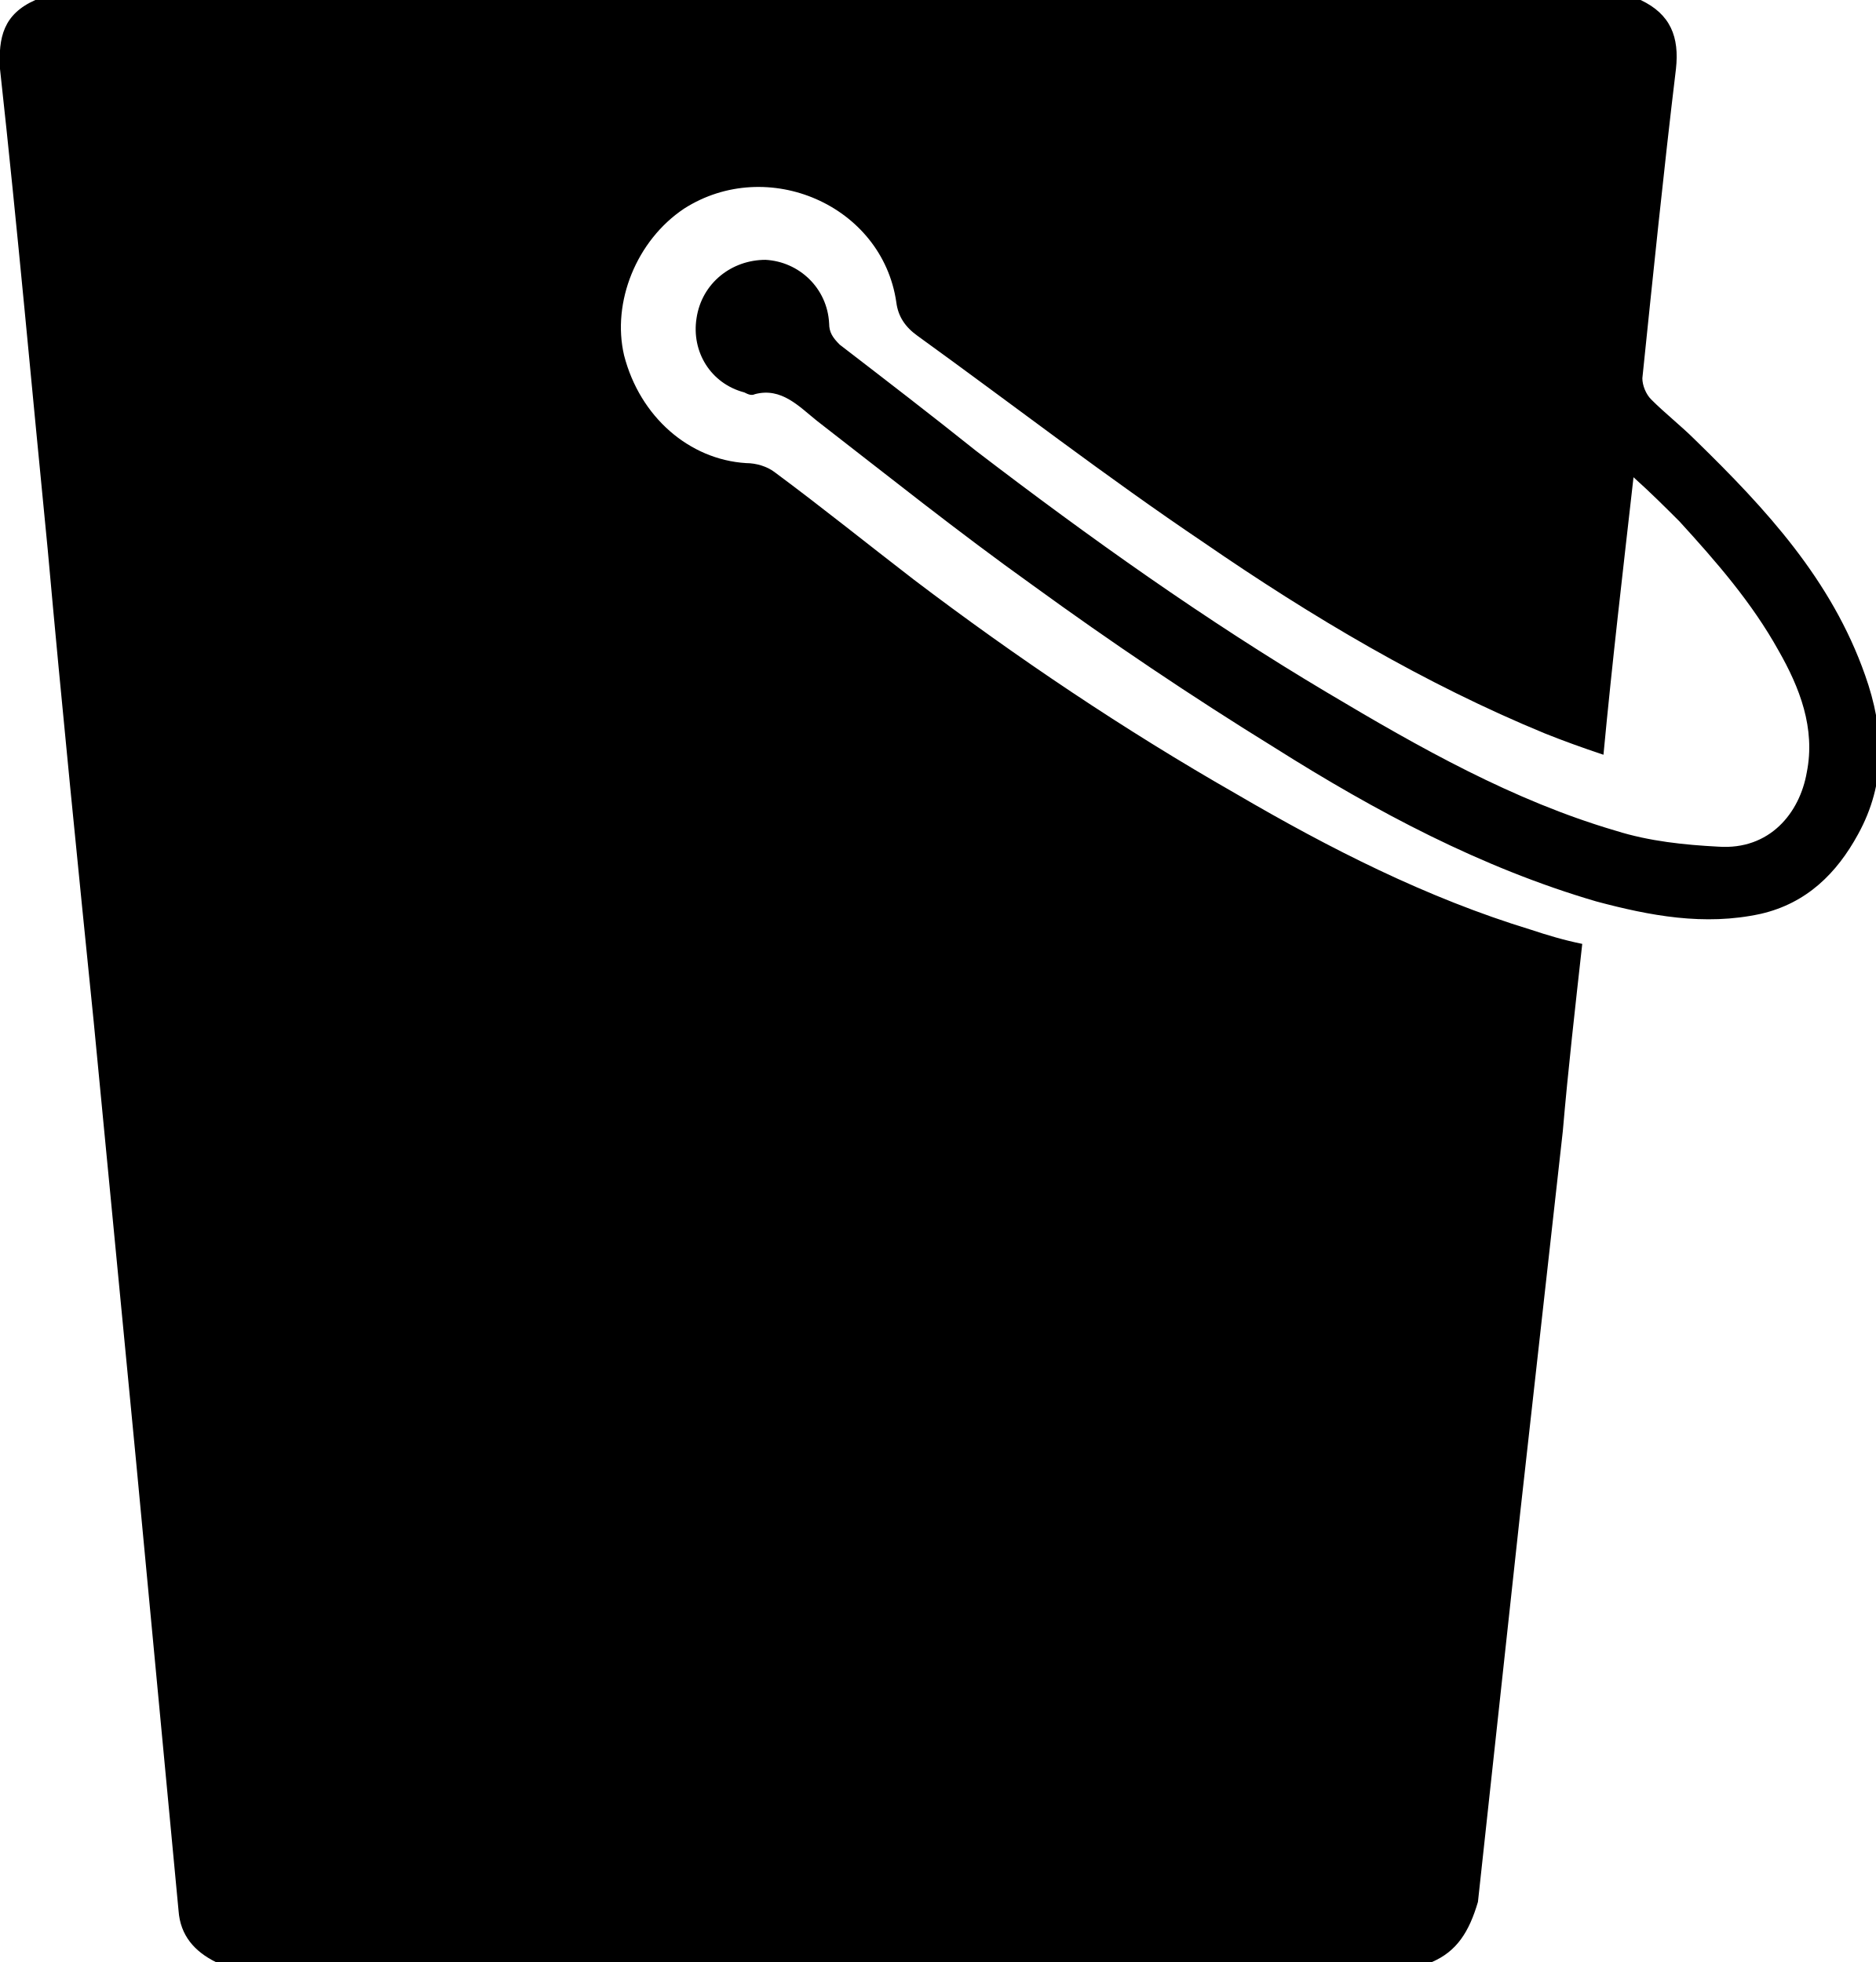
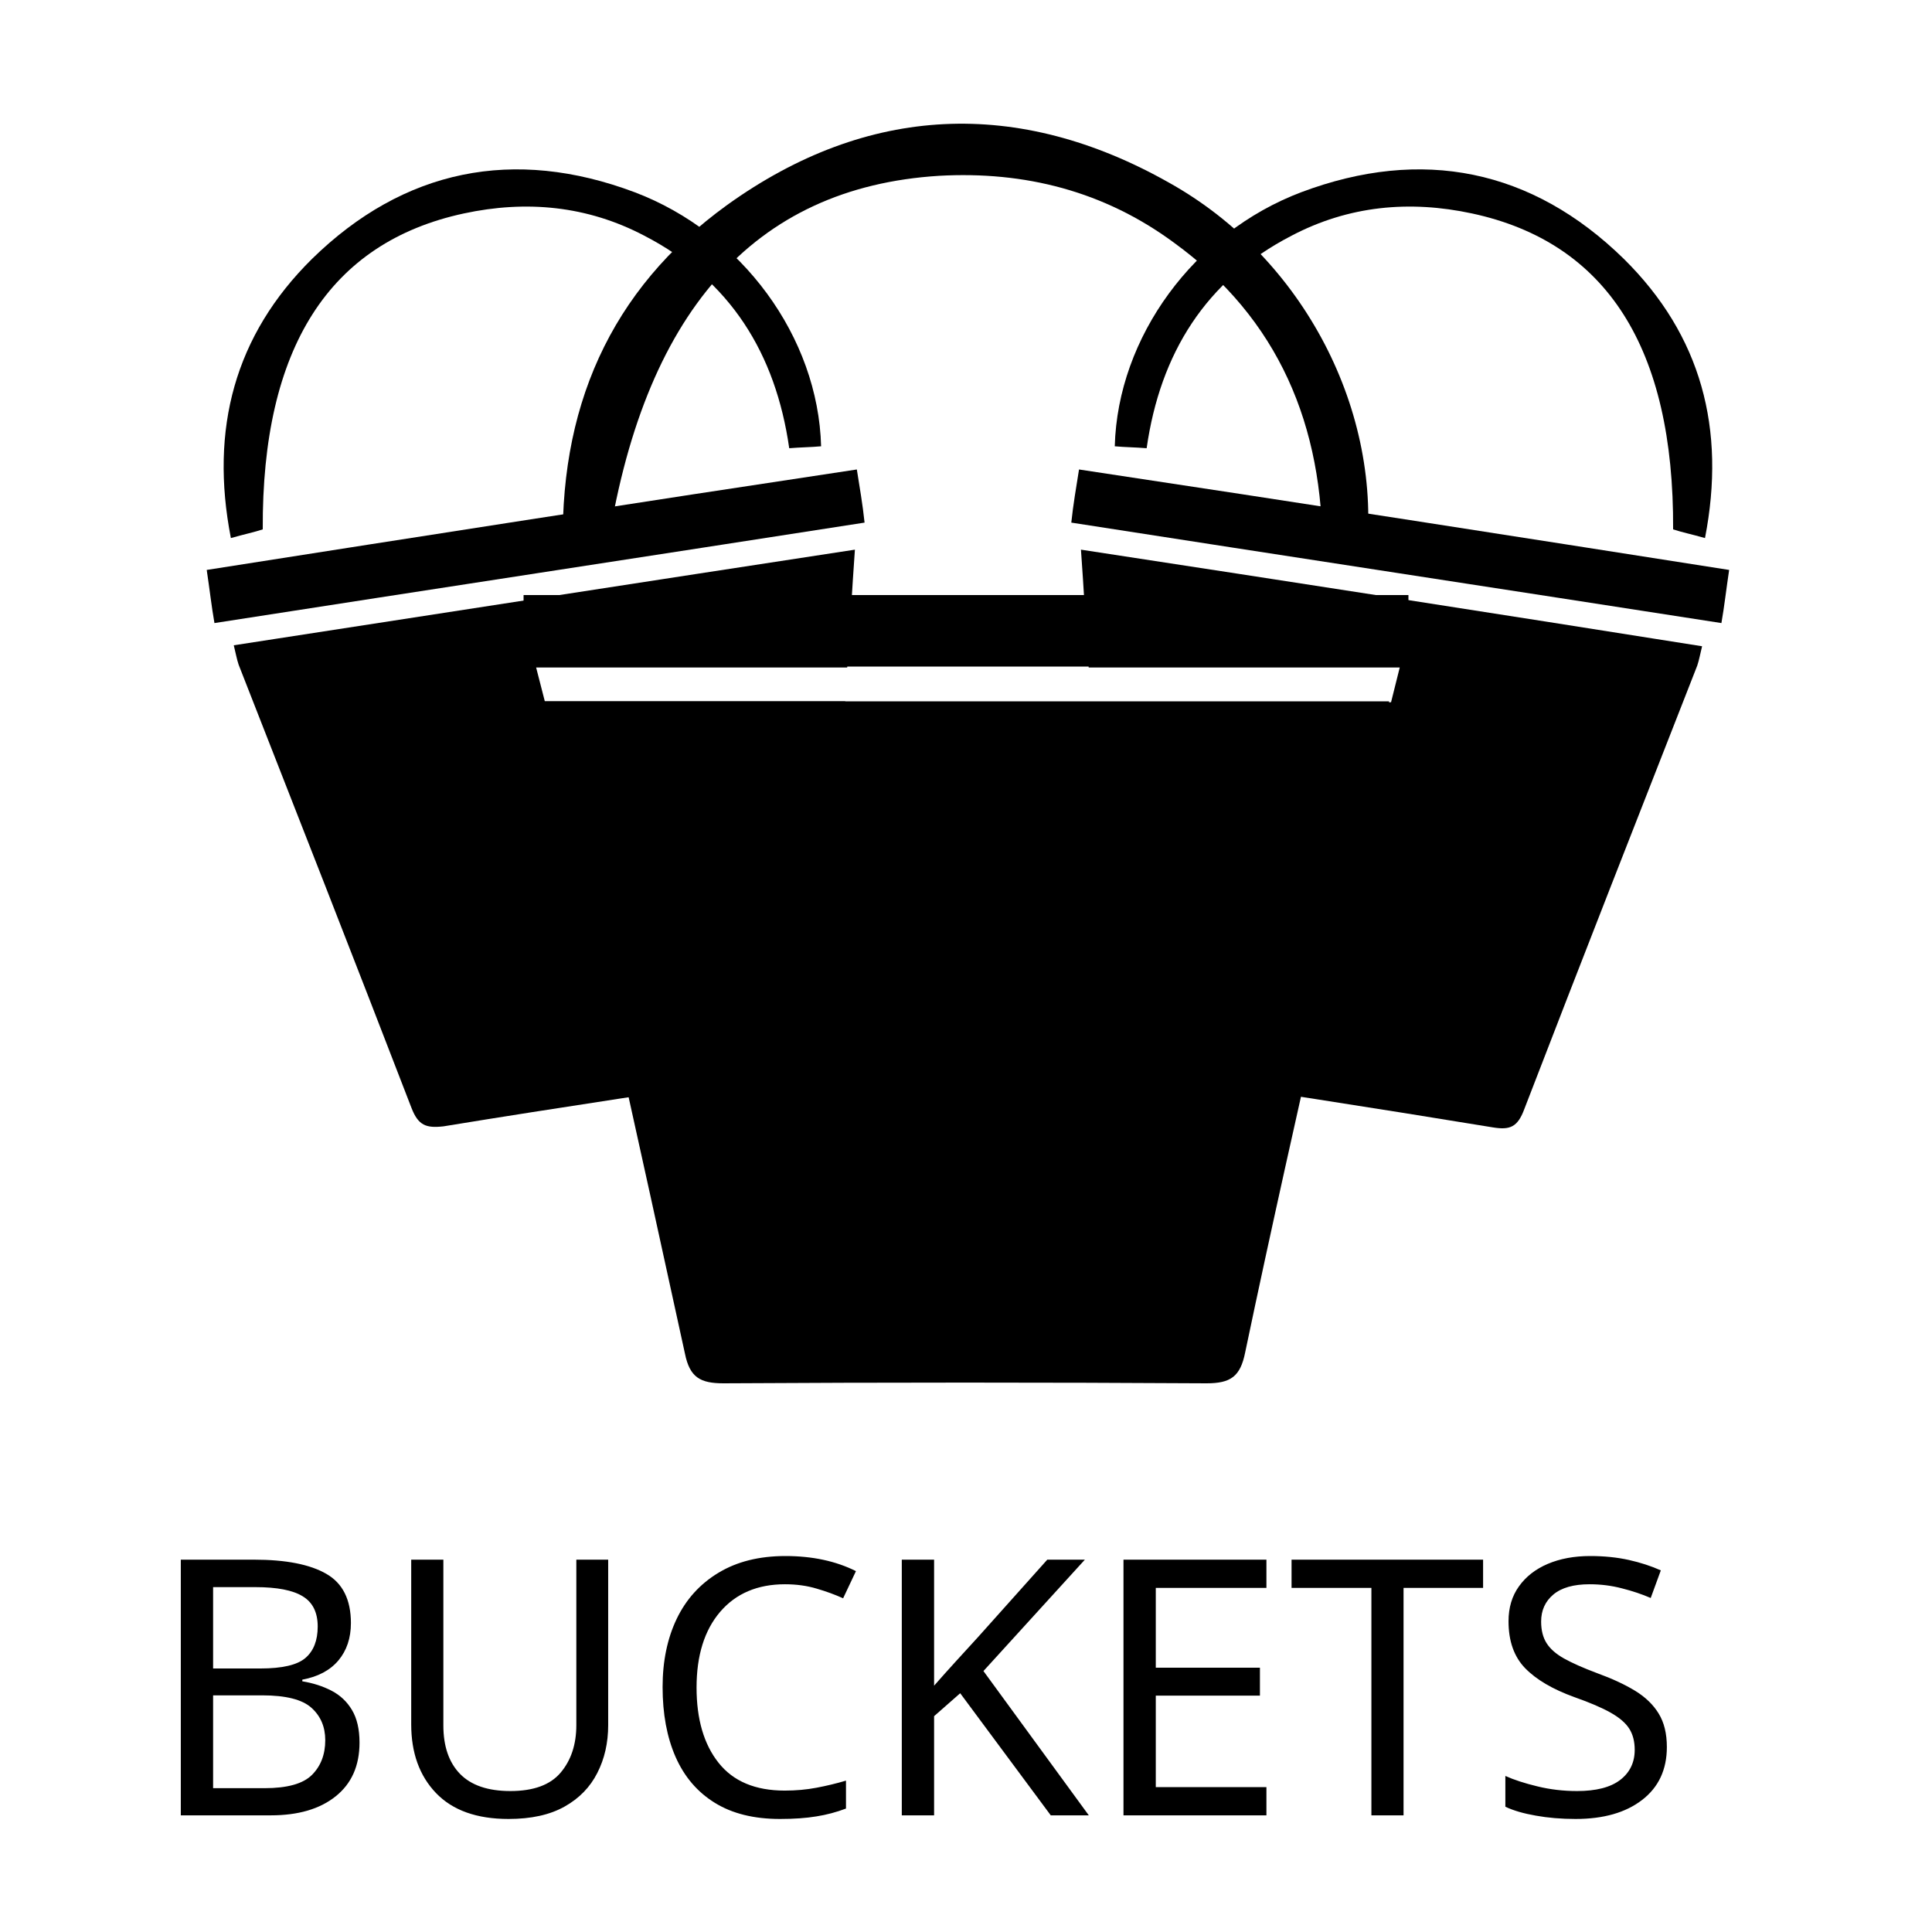
- <svg xmlns="http://www.w3.org/2000/svg" version="1.1" id="Layer_1" x="0px" y="0px" viewBox="0 0 106.1 111" style="enable-background:new 0 0 106.1 111;" xml:space="preserve">
-   <g>
-     <g>
-       <path d="M81,111c-22.9,0-45.9,0-68.8,0c-1.2-0.6-2-1.5-2.1-2.9c-0.8-8.5-1.6-16.9-2.4-25.4c-0.8-8.3-1.6-16.6-2.4-24.9    C4.4,48.9,3.5,40,2.7,31.1C1.8,22,1,13,0,3.9C-0.1,2.1,0.2,0.8,2,0c30.3,0,60.5,0,90.8,0c1.7,0.8,2.2,2.1,2,3.9    c-0.7,5.8-1.3,11.7-1.9,17.5c0,0.4,0.2,0.9,0.5,1.2c0.8,0.8,1.7,1.5,2.5,2.3c4,3.9,7.7,7.9,9.6,13.3c1.1,3.1,1.2,6.1-0.4,9    c-1.2,2.2-2.9,3.9-5.5,4.5c-3.2,0.7-6.3,0.1-9.3-0.7c-6.5-1.9-12.5-5.1-18.2-8.7c-4.7-2.9-9.3-6-13.7-9.2c-4.2-3-8.2-6.2-12.2-9.3    c-1-0.8-2-1.9-3.5-1.5c-0.2,0.1-0.4,0-0.6-0.1c-1.9-0.5-3-2.3-2.7-4.2c0.3-2,2-3.3,3.9-3.3c1.9,0.1,3.5,1.6,3.6,3.6    c0,0.5,0.2,0.8,0.6,1.2c2.6,2,5.2,4,7.7,6c6.4,4.9,13,9.6,19.9,13.7c5.2,3.1,10.5,6.1,16.3,7.8c1.9,0.6,3.9,0.8,5.8,0.9    c2.9,0.2,4.6-1.9,5-4.2c0.5-2.5-0.4-4.8-1.6-6.9c-1.5-2.7-3.5-5-5.6-7.3c-0.8-0.8-1.6-1.6-2.6-2.5c-0.6,5.3-1.2,10.4-1.7,15.7    c-1.2-0.4-2.3-0.8-3.3-1.2c-6.8-2.8-13.2-6.6-19.3-10.8c-5.5-3.7-10.8-7.8-16.2-11.7c-0.7-0.5-1.1-1.1-1.2-1.9    c-0.8-5.5-7.3-8.3-12-5.3c-2.7,1.8-4.1,5.3-3.4,8.3c0.9,3.5,3.7,5.9,6.9,6.1c0.6,0,1.2,0.2,1.6,0.5c2.7,2,5.3,4.1,7.9,6.1    c5.8,4.4,11.9,8.5,18.2,12.1c5.3,3.1,10.8,5.9,16.7,7.7c0.9,0.3,1.9,0.6,2.9,0.8c-0.4,3.6-0.8,7.1-1.1,10.6    c-0.8,7.2-1.6,14.3-2.4,21.5c-0.8,7.4-1.6,14.7-2.4,22.1C83.1,109.3,82.4,110.4,81,111z" />
-     </g>
-   </g>
+ <svg xmlns="http://www.w3.org/2000/svg" version="1.1" id="Layer_1" x="0px" y="0px" viewBox="0 0 200 200" style="enable-background:new 0 0 200 200;" xml:space="preserve">
+   <style type="text/css">
+ 	.st0{font-family:'Raleway-Regular';}
+ 	.st1{font-size:37.077px;}
+ </style>
+   <path d="M88.7,48.6c0.3,1.9,0.6,3.6,0.8,5.5c-22.5,3.5-44.8,6.9-67.3,10.4c-0.3-1.7-0.5-3.5-0.8-5.5C43.7,55.5,66.1,52,88.7,48.6z" />
+   <path d="M85,46.2c-1.1,0.1-2.1,0.1-3.3,0.2c-1.4-9.8-6.1-17.4-15-22c-5.9-3.1-12.2-3.7-18.7-2.3c-13.9,3-20.9,13.9-20.8,32.7  c-0.9,0.3-1.9,0.5-3.3,0.9c-2.2-11.3,0.4-21,8.4-28.9c9.5-9.3,20.9-11.6,33.4-6.9C76.8,24.1,84.7,34.9,85,46.2z" />
+   <text transform="matrix(1 0 0 1 15.123 187.9238)" class="st0 st1">BUCKETS</text>
+   <path d="M111.7,48.6c-0.3,1.9-0.6,3.6-0.8,5.5c22.5,3.5,44.8,6.9,67.3,10.4c0.3-1.7,0.5-3.5,0.8-5.5C156.7,55.5,134.3,52,111.7,48.6  z" />
+   <path d="M115.4,46.2c1.1,0.1,2.1,0.1,3.3,0.2c1.4-9.8,6.1-17.4,15-22c5.9-3.1,12.2-3.7,18.7-2.3c13.9,3,20.9,13.9,20.8,32.7  c0.9,0.3,1.9,0.5,3.3,0.9c2.2-11.3-0.4-21-8.4-28.9c-9.5-9.3-20.9-11.6-33.4-6.9C123.6,24.1,115.7,34.9,115.4,46.2z" />
+   <path d="M143.8,72.6c-2.2,9.8-4.3,19.3-6.4,28.8c-2.9,12.9-5.8,25.7-8.5,38.6c-0.5,2.5-1.5,3.2-4,3.2c-16.7-0.1-33.3-0.1-50,0  c-2.4,0-3.5-0.6-4-3.1c-4.7-21.6-9.5-43.1-14.3-64.7c-0.2-0.8-0.2-1.7-0.2-2.8C85.5,72.6,114.4,72.6,143.8,72.6z" />
+   <path d="M145.8,61.6c0,2.6,0,4.9,0,7.4c-30.5,0-60.9,0-91.6,0c0-2.4,0-4.7,0-7.4C84.6,61.6,115,61.6,145.8,61.6z" />
+   <path d="M141.4,57.8c-1.5-0.1-2.8-0.2-4.5-0.4c0.1-13.3-4.5-24.4-15.4-32.3c-7.2-5.3-15.4-7.4-24.3-6.9C78,19.4,66.5,32.4,62.8,57.3  c-1.3,0.1-2.7,0.3-4.5,0.5C57.7,42.4,63.1,30,75.3,21.2c14.5-10.4,30.1-11.1,45.7-2.3C135,26.7,143.2,42.7,141.4,57.8z" />
+   <path d="M55.5,69.1h32.2c0.3-4,0.5-8.1,0.8-12.2c-21.6,3.3-42.9,6.6-64.3,9.9c0.2,0.8,0.3,1.4,0.5,2c6,15.3,12,30.6,17.9,45.9  c0.7,1.8,1.5,2.1,3.3,1.9c12.2-2,24.5-3.8,36.7-5.7c1.8-0.3,2.5-0.9,2.6-2.8c0.5-9.8,1.2-19.6,1.9-29.4c0.1-2,0.3-4,0.4-6.1H56.4  L55.5,69.1z" />
+   <path d="M111.9,56.9c0.3,4.1,0.5,8.2,0.8,12.2h32.2l-0.9,3.6h-31.1c0.1,2,0.3,4.1,0.4,6.1c0.6,9.8,1.4,19.6,1.9,29.4  c0.1,1.9,0.8,2.5,2.6,2.8c12.3,1.8,24.5,3.7,36.7,5.7c1.8,0.3,2.6,0,3.3-1.9c5.9-15.3,11.9-30.6,17.9-45.9c0.2-0.6,0.3-1.2,0.5-2  C154.8,63.5,133.5,60.2,111.9,56.9z" />
</svg>
